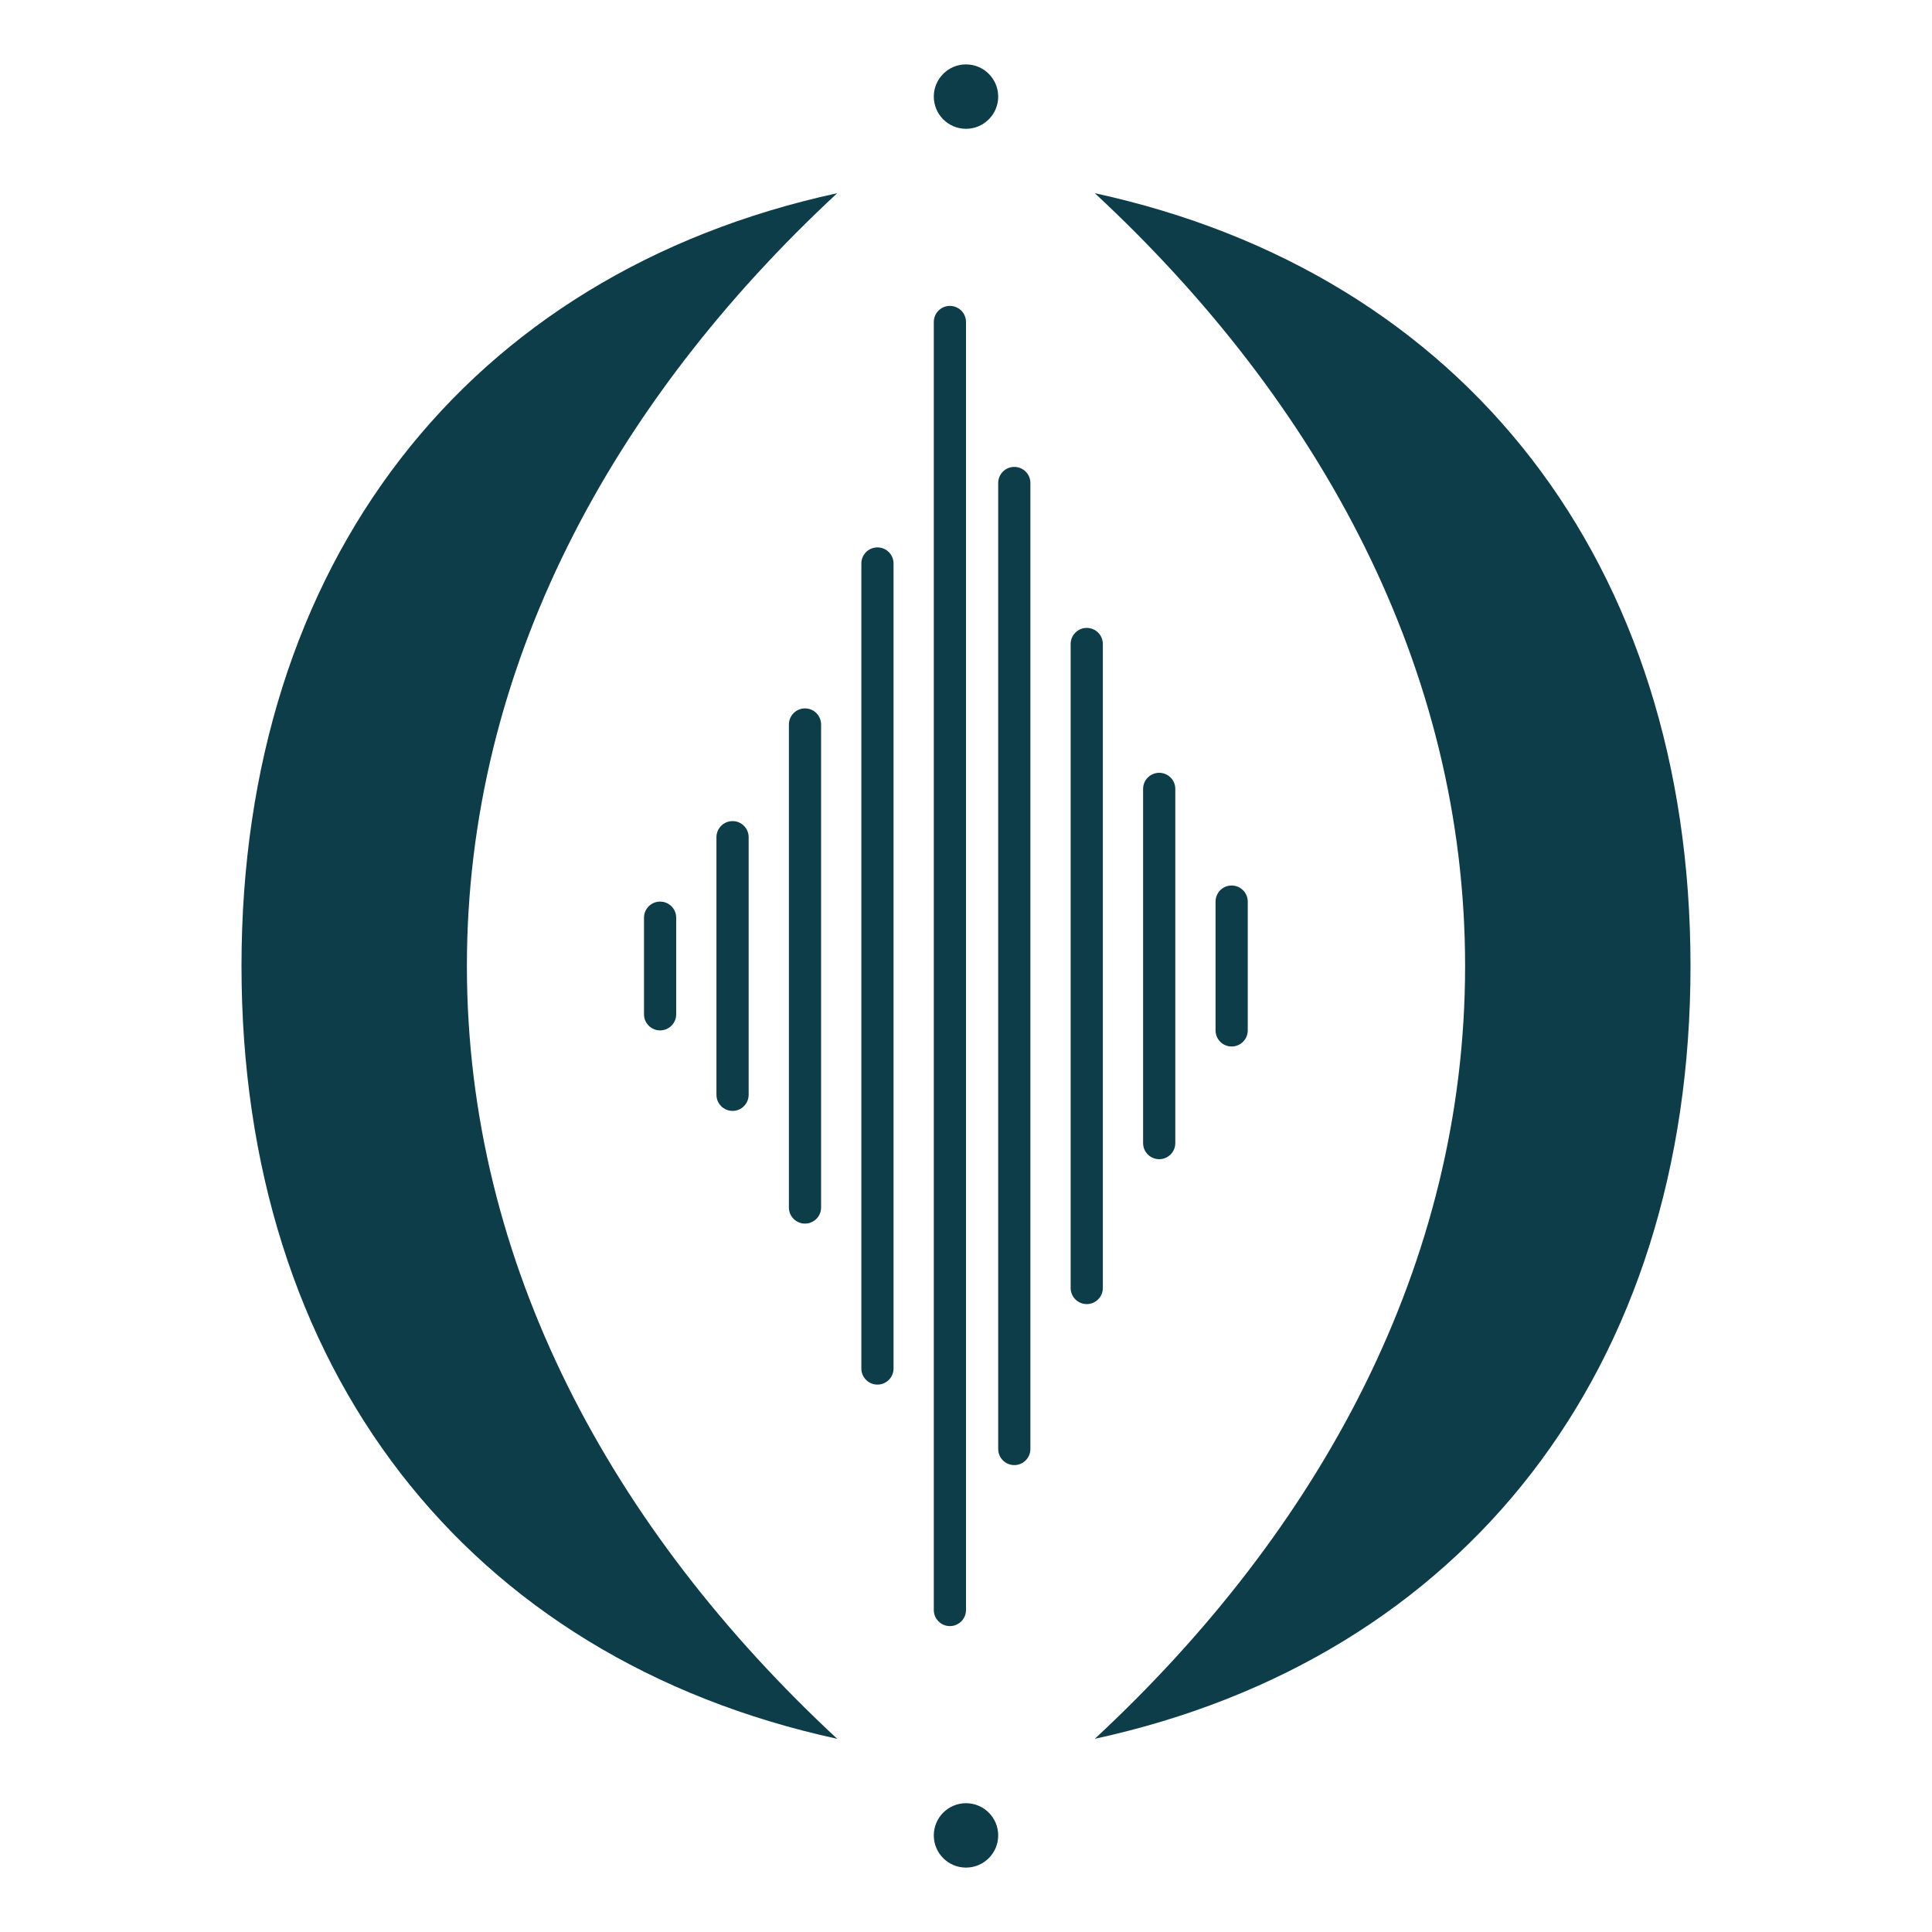
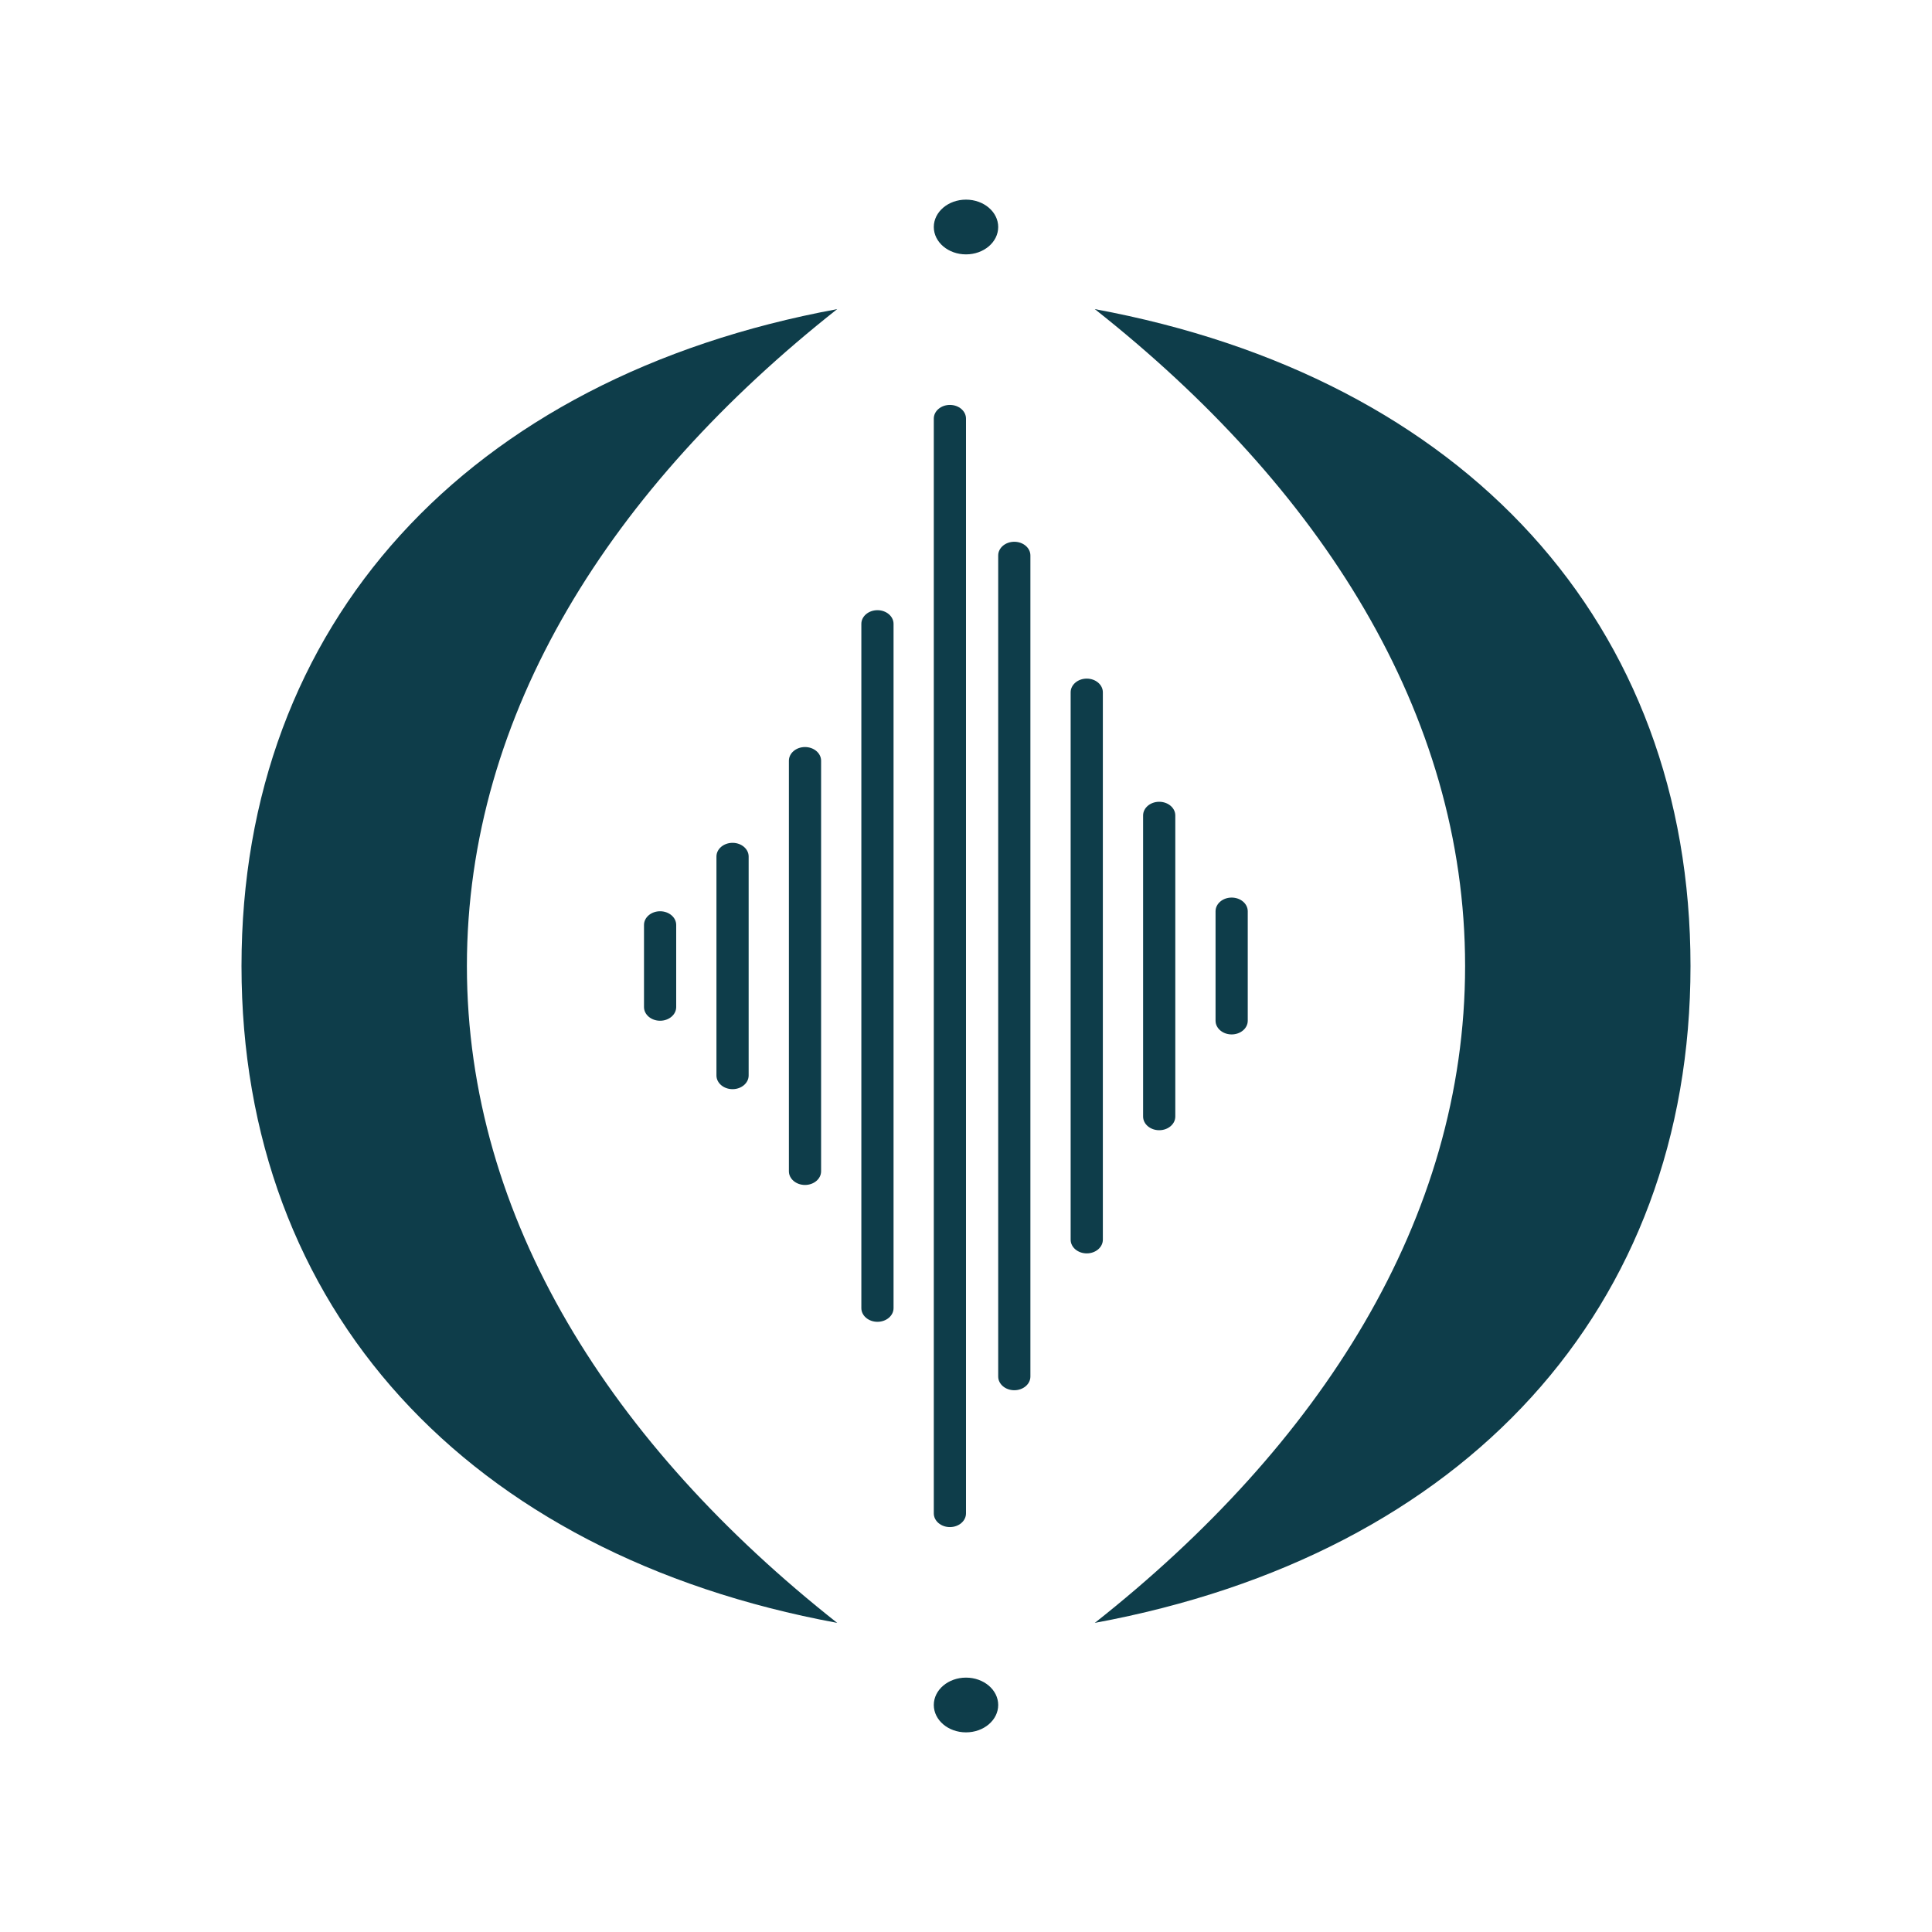
<svg xmlns="http://www.w3.org/2000/svg" viewBox="0 0 240 240" style="color:#0E3D4A" role="img" aria-labelledby="title">
-   <g fill="currentColor">
+   <g fill="currentColor" transform="translate(0 18) scale(1 .85)">
    <path d="M104 24C58 34 30 70 30 120s28 86 74 96C76 190 58 157 58 120s18-70 46-96Z" />
    <path d="M136 24c46 10 74 46 74 96s-28 86-74 96c28-26 46-59 46-96s-18-70-46-96Z" />
    <rect x="80" y="112" width="4" height="16" rx="2" />
    <rect x="89" y="102" width="4" height="36" rx="2" />
    <rect x="98" y="88" width="4" height="64" rx="2" />
    <rect x="107" y="68" width="4" height="104" rx="2" />
    <rect x="116" y="38" width="4" height="164" rx="2" />
    <rect x="124" y="58" width="4" height="124" rx="2" />
    <rect x="133" y="78" width="4" height="84" rx="2" />
    <rect x="142" y="96" width="4" height="48" rx="2" />
    <rect x="151" y="110" width="4" height="20" rx="2" />
    <circle cx="120" cy="12" r="4" />
    <circle cx="120" cy="228" r="4" />
  </g>
</svg>
